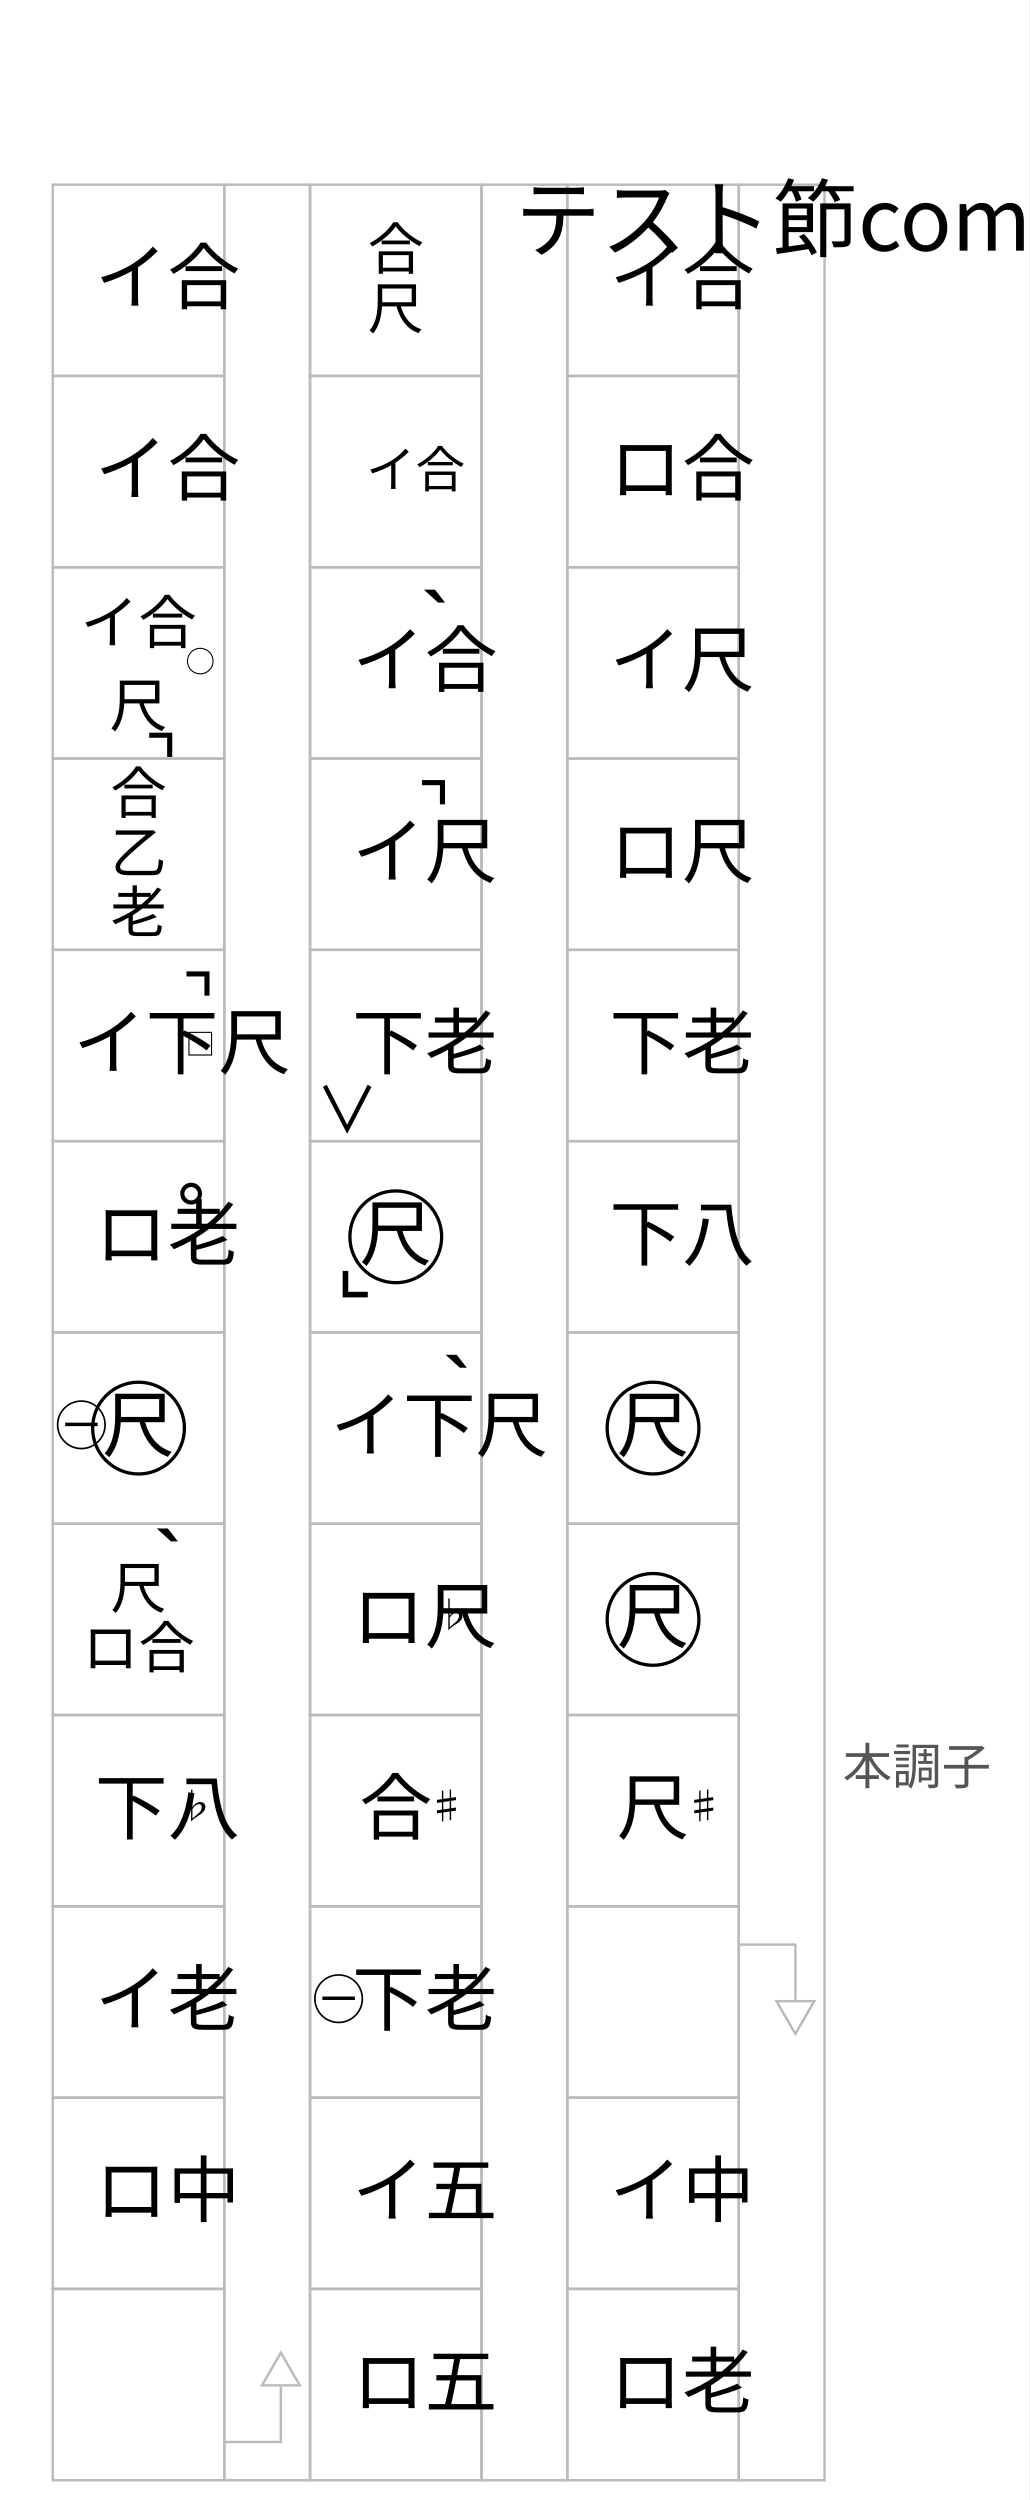
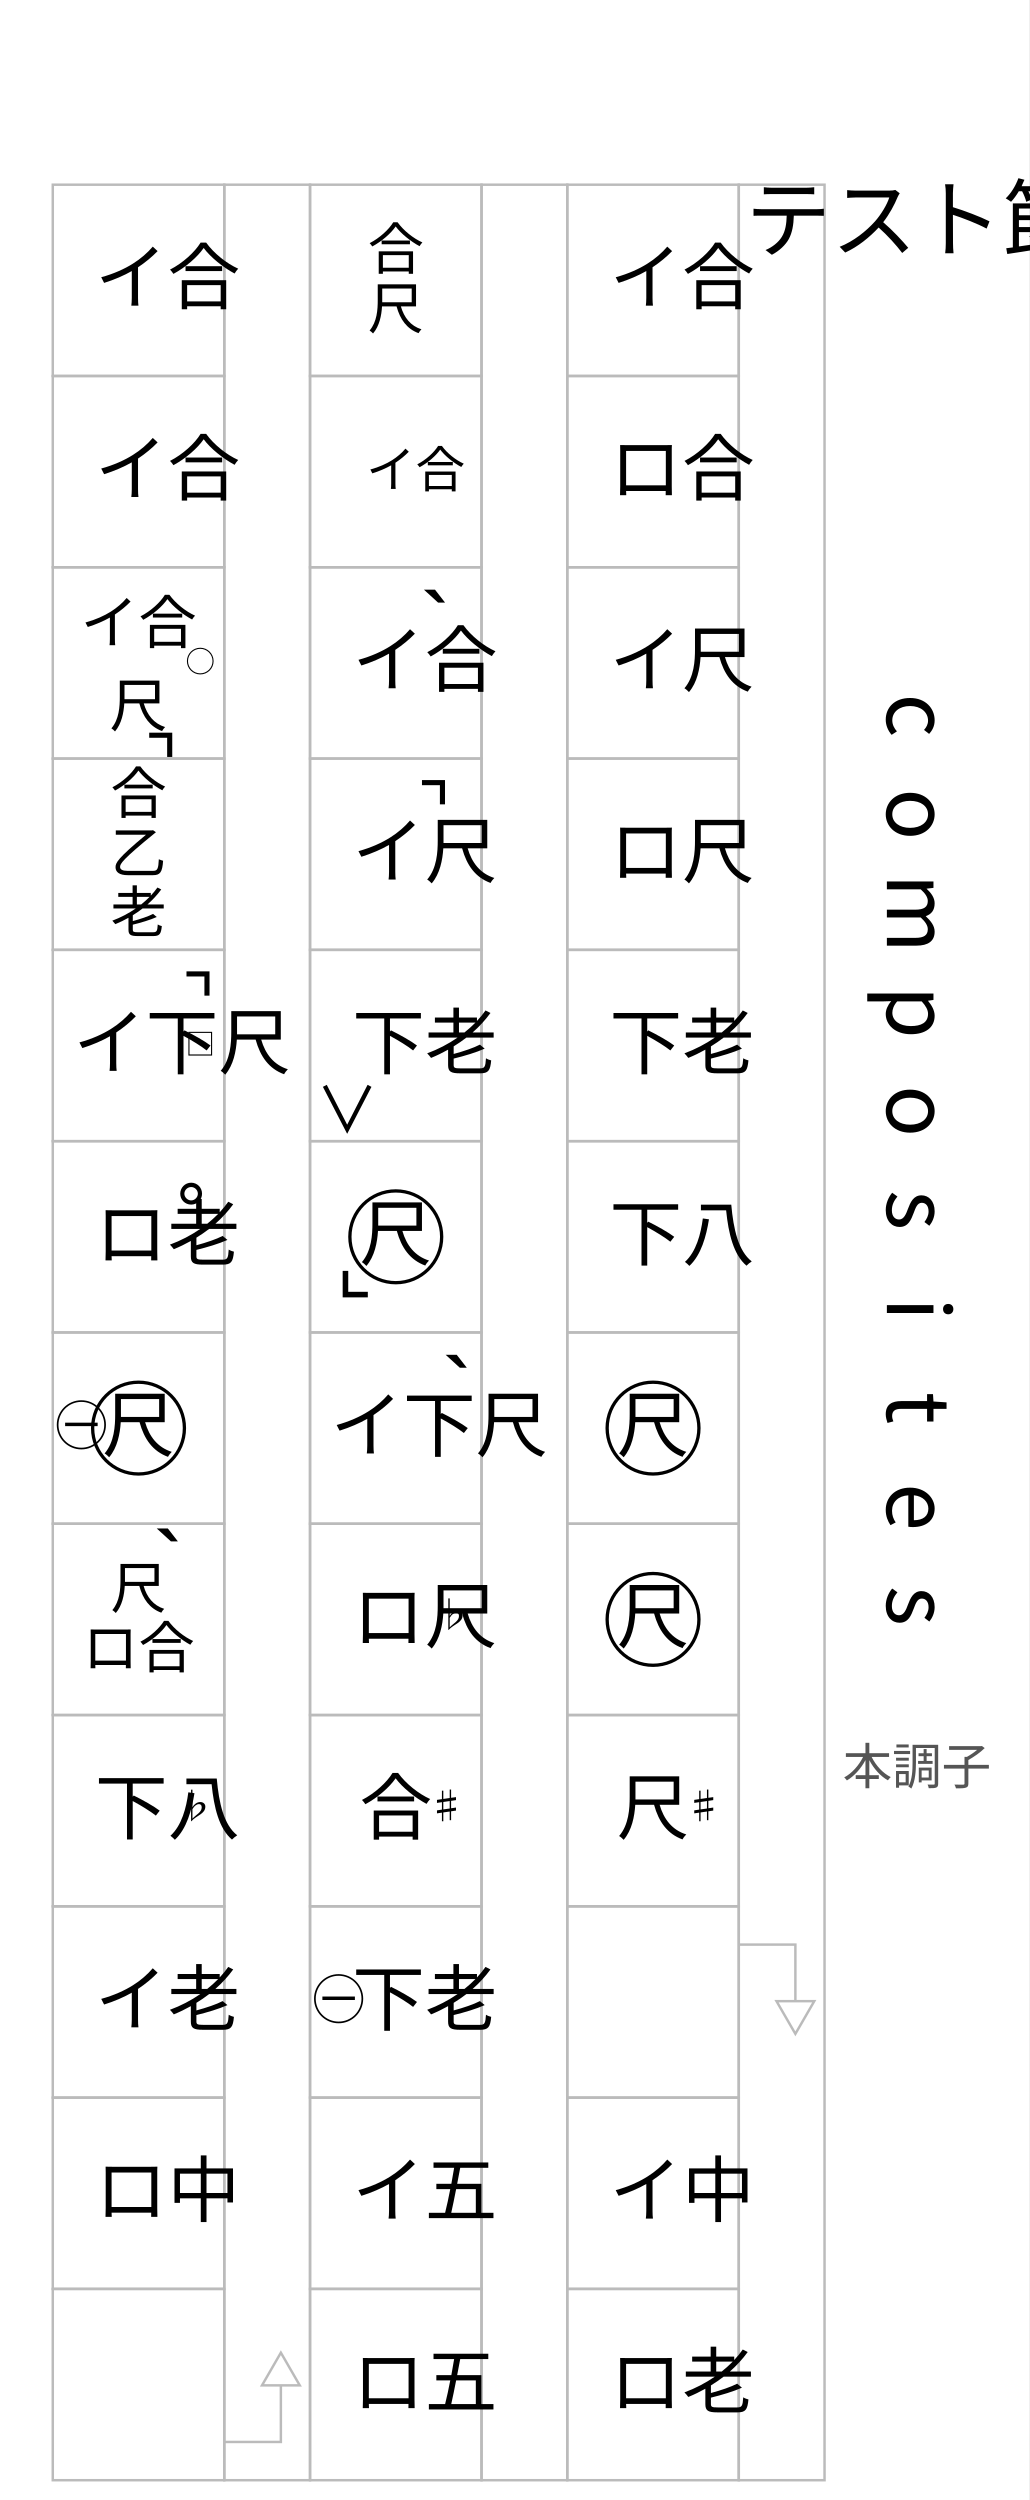
<svg xmlns="http://www.w3.org/2000/svg" width="312" height="758" viewBox="0 0 312 758">
  <rect width="100%" height="100%" fill="white" />
  <rect x="172" y="56" width="52" height="58" fill="none" stroke="#bbbbbb" stroke-width="0.75" />
  <rect x="172" y="114" width="52" height="58" fill="none" stroke="#bbbbbb" stroke-width="0.75" />
  <rect x="172" y="172" width="52" height="58" fill="none" stroke="#bbbbbb" stroke-width="0.75" />
  <rect x="172" y="230" width="52" height="58" fill="none" stroke="#bbbbbb" stroke-width="0.75" />
  <rect x="172" y="288" width="52" height="58" fill="none" stroke="#bbbbbb" stroke-width="0.75" />
  <rect x="172" y="346" width="52" height="58" fill="none" stroke="#bbbbbb" stroke-width="0.75" />
  <rect x="172" y="404" width="52" height="58" fill="none" stroke="#bbbbbb" stroke-width="0.75" />
  <rect x="172" y="462" width="52" height="58" fill="none" stroke="#bbbbbb" stroke-width="0.75" />
  <rect x="172" y="520" width="52" height="58" fill="none" stroke="#bbbbbb" stroke-width="0.75" />
  <rect x="172" y="578" width="52" height="58" fill="none" stroke="#bbbbbb" stroke-width="0.75" />
  <rect x="172" y="636" width="52" height="58" fill="none" stroke="#bbbbbb" stroke-width="0.75" />
  <rect x="172" y="694" width="52" height="58" fill="none" stroke="#bbbbbb" stroke-width="0.75" />
  <rect x="224" y="56" width="26" height="696" fill="none" stroke="#bbbbbb" stroke-width="0.75" />
  <rect x="94" y="56" width="52" height="58" fill="none" stroke="#bbbbbb" stroke-width="0.75" />
  <rect x="94" y="114" width="52" height="58" fill="none" stroke="#bbbbbb" stroke-width="0.75" />
  <rect x="94" y="172" width="52" height="58" fill="none" stroke="#bbbbbb" stroke-width="0.75" />
  <rect x="94" y="230" width="52" height="58" fill="none" stroke="#bbbbbb" stroke-width="0.75" />
  <rect x="94" y="288" width="52" height="58" fill="none" stroke="#bbbbbb" stroke-width="0.75" />
  <rect x="94" y="346" width="52" height="58" fill="none" stroke="#bbbbbb" stroke-width="0.75" />
  <rect x="94" y="404" width="52" height="58" fill="none" stroke="#bbbbbb" stroke-width="0.75" />
  <rect x="94" y="462" width="52" height="58" fill="none" stroke="#bbbbbb" stroke-width="0.75" />
  <rect x="94" y="520" width="52" height="58" fill="none" stroke="#bbbbbb" stroke-width="0.75" />
  <rect x="94" y="578" width="52" height="58" fill="none" stroke="#bbbbbb" stroke-width="0.75" />
  <rect x="94" y="636" width="52" height="58" fill="none" stroke="#bbbbbb" stroke-width="0.75" />
  <rect x="94" y="694" width="52" height="58" fill="none" stroke="#bbbbbb" stroke-width="0.75" />
  <rect x="146" y="56" width="26" height="696" fill="none" stroke="#bbbbbb" stroke-width="0.75" />
  <rect x="16" y="56" width="52" height="58" fill="none" stroke="#bbbbbb" stroke-width="0.75" />
  <rect x="16" y="114" width="52" height="58" fill="none" stroke="#bbbbbb" stroke-width="0.75" />
  <rect x="16" y="172" width="52" height="58" fill="none" stroke="#bbbbbb" stroke-width="0.75" />
  <rect x="16" y="230" width="52" height="58" fill="none" stroke="#bbbbbb" stroke-width="0.75" />
  <rect x="16" y="288" width="52" height="58" fill="none" stroke="#bbbbbb" stroke-width="0.75" />
  <rect x="16" y="346" width="52" height="58" fill="none" stroke="#bbbbbb" stroke-width="0.75" />
  <rect x="16" y="404" width="52" height="58" fill="none" stroke="#bbbbbb" stroke-width="0.75" />
  <rect x="16" y="462" width="52" height="58" fill="none" stroke="#bbbbbb" stroke-width="0.75" />
  <rect x="16" y="520" width="52" height="58" fill="none" stroke="#bbbbbb" stroke-width="0.75" />
  <rect x="16" y="578" width="52" height="58" fill="none" stroke="#bbbbbb" stroke-width="0.75" />
  <rect x="16" y="636" width="52" height="58" fill="none" stroke="#bbbbbb" stroke-width="0.75" />
  <rect x="16" y="694" width="52" height="58" fill="none" stroke="#bbbbbb" stroke-width="0.75" />
  <rect x="68" y="56" width="26" height="696" fill="none" stroke="#bbbbbb" stroke-width="0.75" />
  <g class="repeat-arrow" fill="none" stroke="#bbbbbb" stroke-width="0.75">
    <path d="M 224 589.6 L 241.16 589.6 L 241.16 606.76" fill="none" />
    <polygon points="235.44,606.76 246.88,606.76 241.16,616.667" />
  </g>
  <g class="repeat-arrow" fill="none" stroke="#bbbbbb" stroke-width="0.75">
    <path d="M 68 740.4 L 85.16 740.4 L 85.16 723.24" fill="none" />
    <polygon points="79.44,723.24 90.88,723.24 85.16,713.333" />
  </g>
  <text x="184.8" y="91.996" font-family="Hiragino Kaku Gothic ProN, 'Yu Gothic', Meiryo, MS Gothic, Noto Sans CJK JP, sans-serif" font-size="22" fill="black" textLength="26.4" lengthAdjust="spacingAndGlyphs">イ合</text>
  <text x="184.8" y="149.996" font-family="Hiragino Kaku Gothic ProN, 'Yu Gothic', Meiryo, MS Gothic, Noto Sans CJK JP, sans-serif" font-size="22" fill="black" textLength="26.4" lengthAdjust="spacingAndGlyphs">ロ合</text>
  <text x="184.8" y="207.996" font-family="Hiragino Kaku Gothic ProN, 'Yu Gothic', Meiryo, MS Gothic, Noto Sans CJK JP, sans-serif" font-size="22" fill="black" textLength="26.4" lengthAdjust="spacingAndGlyphs">イ尺</text>
  <text x="184.8" y="265.996" font-family="Hiragino Kaku Gothic ProN, 'Yu Gothic', Meiryo, MS Gothic, Noto Sans CJK JP, sans-serif" font-size="22" fill="black" textLength="26.4" lengthAdjust="spacingAndGlyphs">ロ尺</text>
  <text x="184.8" y="323.996" font-family="Hiragino Kaku Gothic ProN, 'Yu Gothic', Meiryo, MS Gothic, Noto Sans CJK JP, sans-serif" font-size="22" fill="black" textLength="26.4" lengthAdjust="spacingAndGlyphs">下老</text>
  <text x="184.8" y="381.996" font-family="Hiragino Kaku Gothic ProN, 'Yu Gothic', Meiryo, MS Gothic, Noto Sans CJK JP, sans-serif" font-size="22" fill="black" textLength="26.4" lengthAdjust="spacingAndGlyphs">下八</text>
  <circle cx="198.0" cy="433.0" r="13.915" fill="none" stroke="black" stroke-width="1" />
  <text x="198.0" y="439.996" text-anchor="middle" font-family="Hiragino Kaku Gothic ProN, 'Yu Gothic', Meiryo, MS Gothic, Noto Sans CJK JP, sans-serif" font-size="22" fill="black">尺</text>
  <circle cx="198.0" cy="491.0" r="13.915" fill="none" stroke="black" stroke-width="1" />
  <text x="198.0" y="497.996" text-anchor="middle" font-family="Hiragino Kaku Gothic ProN, 'Yu Gothic', Meiryo, MS Gothic, Noto Sans CJK JP, sans-serif" font-size="22" fill="black">尺</text>
  <text x="198.0" y="555.996" text-anchor="middle" font-family="Hiragino Kaku Gothic ProN, 'Yu Gothic', Meiryo, MS Gothic, Noto Sans CJK JP, sans-serif" font-size="22" fill="black">尺</text>
  <text x="213.4" y="551.596" text-anchor="middle" font-family="Hiragino Kaku Gothic ProN, 'Yu Gothic', Meiryo, MS Gothic, Noto Sans CJK JP, sans-serif" font-size="11" fill="black">♯</text>
  <text x="184.8" y="671.996" font-family="Hiragino Kaku Gothic ProN, 'Yu Gothic', Meiryo, MS Gothic, Noto Sans CJK JP, sans-serif" font-size="22" fill="black" textLength="26.4" lengthAdjust="spacingAndGlyphs">イ中</text>
  <text x="184.8" y="729.996" font-family="Hiragino Kaku Gothic ProN, 'Yu Gothic', Meiryo, MS Gothic, Noto Sans CJK JP, sans-serif" font-size="22" fill="black" textLength="26.4" lengthAdjust="spacingAndGlyphs">ロ老</text>
  <text x="120.0" y="81.647" text-anchor="middle" font-family="Hiragino Kaku Gothic ProN, 'Yu Gothic', Meiryo, MS Gothic, Noto Sans CJK JP, sans-serif" font-size="17" fill="black">合</text>
  <text x="120.0" y="99.687" text-anchor="middle" font-family="Hiragino Kaku Gothic ProN, 'Yu Gothic', Meiryo, MS Gothic, Noto Sans CJK JP, sans-serif" font-size="17" fill="black">尺</text>
  <text x="111.0" y="147.77" font-family="Hiragino Kaku Gothic ProN, 'Yu Gothic', Meiryo, MS Gothic, Noto Sans CJK JP, sans-serif" font-size="15" fill="black" textLength="18.0" lengthAdjust="spacingAndGlyphs">イ合</text>
  <text x="106.8" y="207.996" font-family="Hiragino Kaku Gothic ProN, 'Yu Gothic', Meiryo, MS Gothic, Noto Sans CJK JP, sans-serif" font-size="22" fill="black" textLength="26.4" lengthAdjust="spacingAndGlyphs">イ合</text>
  <text x="133.2" y="206.016" text-anchor="middle" font-family="Hiragino Kaku Gothic ProN, 'Yu Gothic', Meiryo, MS Gothic, Noto Sans CJK JP, sans-serif" font-size="29" fill="black">｀</text>
  <text x="106.8" y="265.996" font-family="Hiragino Kaku Gothic ProN, 'Yu Gothic', Meiryo, MS Gothic, Noto Sans CJK JP, sans-serif" font-size="22" fill="black" textLength="26.4" lengthAdjust="spacingAndGlyphs">イ尺</text>
  <text x="131.66" y="253.236" text-anchor="middle" font-family="Hiragino Kaku Gothic ProN, 'Yu Gothic', Meiryo, MS Gothic, Noto Sans CJK JP, sans-serif" font-size="22" fill="black">⌝</text>
  <text x="106.8" y="323.996" font-family="Hiragino Kaku Gothic ProN, 'Yu Gothic', Meiryo, MS Gothic, Noto Sans CJK JP, sans-serif" font-size="22" fill="black" textLength="26.4" lengthAdjust="spacingAndGlyphs">下老</text>
  <text x="105.26" y="343.36" text-anchor="middle" font-family="Hiragino Kaku Gothic ProN, 'Yu Gothic', Meiryo, MS Gothic, Noto Sans CJK JP, sans-serif" font-size="19" fill="black">∨</text>
  <circle cx="120.0" cy="375.0" r="13.915" fill="none" stroke="black" stroke-width="1" />
  <text x="120.0" y="381.996" text-anchor="middle" font-family="Hiragino Kaku Gothic ProN, 'Yu Gothic', Meiryo, MS Gothic, Noto Sans CJK JP, sans-serif" font-size="22" fill="black">尺</text>
  <text x="107.46" y="391.676" text-anchor="middle" font-family="Hiragino Kaku Gothic ProN, 'Yu Gothic', Meiryo, MS Gothic, Noto Sans CJK JP, sans-serif" font-size="24" fill="black">⌞</text>
  <text x="100.2" y="439.996" font-family="Hiragino Kaku Gothic ProN, 'Yu Gothic', Meiryo, MS Gothic, Noto Sans CJK JP, sans-serif" font-size="22" fill="black" textLength="39.6" lengthAdjust="spacingAndGlyphs">イ下尺</text>
  <text x="139.8" y="438.016" text-anchor="middle" font-family="Hiragino Kaku Gothic ProN, 'Yu Gothic', Meiryo, MS Gothic, Noto Sans CJK JP, sans-serif" font-size="29" fill="black">｀</text>
  <text x="106.8" y="497.996" font-family="Hiragino Kaku Gothic ProN, 'Yu Gothic', Meiryo, MS Gothic, Noto Sans CJK JP, sans-serif" font-size="22" fill="black" textLength="26.4" lengthAdjust="spacingAndGlyphs">ロ尺</text>
  <text x="137.6" y="493.596" text-anchor="middle" font-family="Hiragino Kaku Gothic ProN, 'Yu Gothic', Meiryo, MS Gothic, Noto Sans CJK JP, sans-serif" font-size="11" fill="black">♭</text>
  <text x="120.0" y="555.996" text-anchor="middle" font-family="Hiragino Kaku Gothic ProN, 'Yu Gothic', Meiryo, MS Gothic, Noto Sans CJK JP, sans-serif" font-size="22" fill="black">合</text>
  <text x="135.4" y="551.596" text-anchor="middle" font-family="Hiragino Kaku Gothic ProN, 'Yu Gothic', Meiryo, MS Gothic, Noto Sans CJK JP, sans-serif" font-size="11" fill="black">♯</text>
  <text x="106.8" y="613.996" font-family="Hiragino Kaku Gothic ProN, 'Yu Gothic', Meiryo, MS Gothic, Noto Sans CJK JP, sans-serif" font-size="22" fill="black" textLength="26.4" lengthAdjust="spacingAndGlyphs">下老</text>
  <text x="102.667" y="612.088" text-anchor="middle" font-family="Hiragino Kaku Gothic ProN, 'Yu Gothic', Meiryo, MS Gothic, Noto Sans CJK JP, sans-serif" font-size="16" fill="black">㊀</text>
  <text x="106.8" y="671.996" font-family="Hiragino Kaku Gothic ProN, 'Yu Gothic', Meiryo, MS Gothic, Noto Sans CJK JP, sans-serif" font-size="22" fill="black" textLength="26.4" lengthAdjust="spacingAndGlyphs">イ五</text>
  <text x="106.8" y="729.996" font-family="Hiragino Kaku Gothic ProN, 'Yu Gothic', Meiryo, MS Gothic, Noto Sans CJK JP, sans-serif" font-size="22" fill="black" textLength="26.4" lengthAdjust="spacingAndGlyphs">ロ五</text>
  <text x="28.8" y="91.996" font-family="Hiragino Kaku Gothic ProN, 'Yu Gothic', Meiryo, MS Gothic, Noto Sans CJK JP, sans-serif" font-size="22" fill="black" textLength="26.4" lengthAdjust="spacingAndGlyphs">イ合</text>
  <text x="28.8" y="149.996" font-family="Hiragino Kaku Gothic ProN, 'Yu Gothic', Meiryo, MS Gothic, Noto Sans CJK JP, sans-serif" font-size="22" fill="black" textLength="26.4" lengthAdjust="spacingAndGlyphs">イ合</text>
  <text x="42" y="195.088" text-anchor="middle" font-family="Hiragino Kaku Gothic ProN, 'Yu Gothic', Meiryo, MS Gothic, Noto Sans CJK JP, sans-serif" font-size="17.6" fill="black" textLength="21.12" lengthAdjust="spacingAndGlyphs">イ合</text>
  <text x="42" y="220.288" text-anchor="middle" font-family="Hiragino Kaku Gothic ProN, 'Yu Gothic', Meiryo, MS Gothic, Noto Sans CJK JP, sans-serif" font-size="17.6" fill="black">尺</text>
  <text x="42.0" y="246.627" text-anchor="middle" font-family="Hiragino Kaku Gothic ProN, 'Yu Gothic', Meiryo, MS Gothic, Noto Sans CJK JP, sans-serif" font-size="17" fill="black">合</text>
  <text x="42.0" y="264.667" text-anchor="middle" font-family="Hiragino Kaku Gothic ProN, 'Yu Gothic', Meiryo, MS Gothic, Noto Sans CJK JP, sans-serif" font-size="17" fill="black">乙</text>
  <text x="42.0" y="282.707" text-anchor="middle" font-family="Hiragino Kaku Gothic ProN, 'Yu Gothic', Meiryo, MS Gothic, Noto Sans CJK JP, sans-serif" font-size="17" fill="black">老</text>
  <text x="48.96" y="238.867" text-anchor="middle" font-family="Hiragino Kaku Gothic ProN, 'Yu Gothic', Meiryo, MS Gothic, Noto Sans CJK JP, sans-serif" font-size="22" fill="black">⌝</text>
  <text x="22.2" y="323.996" font-family="Hiragino Kaku Gothic ProN, 'Yu Gothic', Meiryo, MS Gothic, Noto Sans CJK JP, sans-serif" font-size="22" fill="black" textLength="39.6" lengthAdjust="spacingAndGlyphs">イ下尺</text>
  <text x="60.26" y="311.236" text-anchor="middle" font-family="Hiragino Kaku Gothic ProN, 'Yu Gothic', Meiryo, MS Gothic, Noto Sans CJK JP, sans-serif" font-size="22" fill="black">⌝</text>
  <text x="28.8" y="381.996" font-family="Hiragino Kaku Gothic ProN, 'Yu Gothic', Meiryo, MS Gothic, Noto Sans CJK JP, sans-serif" font-size="22" fill="black" textLength="26.4" lengthAdjust="spacingAndGlyphs">ロ老</text>
  <text x="68.4" y="382.436" text-anchor="middle" font-family="Hiragino Kaku Gothic ProN, 'Yu Gothic', Meiryo, MS Gothic, Noto Sans CJK JP, sans-serif" font-size="29" fill="black">゜</text>
  <circle cx="42.0" cy="433.0" r="13.915" fill="none" stroke="black" stroke-width="1" />
  <text x="42.0" y="439.996" text-anchor="middle" font-family="Hiragino Kaku Gothic ProN, 'Yu Gothic', Meiryo, MS Gothic, Noto Sans CJK JP, sans-serif" font-size="22" fill="black">尺</text>
  <text x="24.667" y="438.088" text-anchor="middle" font-family="Hiragino Kaku Gothic ProN, 'Yu Gothic', Meiryo, MS Gothic, Noto Sans CJK JP, sans-serif" font-size="16" fill="black">㊀</text>
  <text x="42.0" y="487.647" text-anchor="middle" font-family="Hiragino Kaku Gothic ProN, 'Yu Gothic', Meiryo, MS Gothic, Noto Sans CJK JP, sans-serif" font-size="17" fill="black">尺</text>
  <text x="42.0" y="505.687" text-anchor="middle" font-family="Hiragino Kaku Gothic ProN, 'Yu Gothic', Meiryo, MS Gothic, Noto Sans CJK JP, sans-serif" font-size="17" fill="black" textLength="20.4" lengthAdjust="spacingAndGlyphs">ロ合</text>
  <text x="52.2" y="490.667" text-anchor="middle" font-family="Hiragino Kaku Gothic ProN, 'Yu Gothic', Meiryo, MS Gothic, Noto Sans CJK JP, sans-serif" font-size="29" fill="black">｀</text>
  <text x="28.8" y="555.996" font-family="Hiragino Kaku Gothic ProN, 'Yu Gothic', Meiryo, MS Gothic, Noto Sans CJK JP, sans-serif" font-size="22" fill="black" textLength="26.4" lengthAdjust="spacingAndGlyphs">下八</text>
  <text x="59.6" y="551.596" text-anchor="middle" font-family="Hiragino Kaku Gothic ProN, 'Yu Gothic', Meiryo, MS Gothic, Noto Sans CJK JP, sans-serif" font-size="11" fill="black">♭</text>
  <text x="28.8" y="613.996" font-family="Hiragino Kaku Gothic ProN, 'Yu Gothic', Meiryo, MS Gothic, Noto Sans CJK JP, sans-serif" font-size="22" fill="black" textLength="26.4" lengthAdjust="spacingAndGlyphs">イ老</text>
  <text x="28.8" y="671.996" font-family="Hiragino Kaku Gothic ProN, 'Yu Gothic', Meiryo, MS Gothic, Noto Sans CJK JP, sans-serif" font-size="22" fill="black" textLength="26.4" lengthAdjust="spacingAndGlyphs">ロ中</text>
  <text x="60.72" y="203.862" text-anchor="middle" font-family="Hiragino Kaku Gothic ProN, 'Yu Gothic', Meiryo, MS Gothic, Noto Sans CJK JP, sans-serif" font-size="9" fill="black">○</text>
  <text x="60.72" y="319.862" text-anchor="middle" font-family="Hiragino Kaku Gothic ProN, 'Yu Gothic', Meiryo, MS Gothic, Noto Sans CJK JP, sans-serif" font-size="9" fill="black">□</text>
-   <text x="278 278 278 278 278 278 278 278 278 278 278 278 278 278" y="76 106 136 166 226 256 286 316 346 376 406 436 466 496" text-anchor="middle" font-family="Hiragino Kaku Gothic ProN, 'Yu Gothic', Meiryo, MS Gothic, Noto Sans CJK JP, sans-serif" font-size="26" fill="black">テスト節composites</text>
+   <text x="278.0" y="226.0" text-anchor="middle" font-family="Hiragino Kaku Gothic ProN, 'Yu Gothic', Meiryo, MS Gothic, Noto Sans CJK JP, sans-serif" font-size="26" fill="black" transform="rotate(90 278.0 216.9)">c</text>
+   <text x="278.0" y="256.0" text-anchor="middle" font-family="Hiragino Kaku Gothic ProN, 'Yu Gothic', Meiryo, MS Gothic, Noto Sans CJK JP, sans-serif" font-size="26" fill="black" transform="rotate(90 278.0 246.9)">o</text>
+   <text x="278.0" y="286.0" text-anchor="middle" font-family="Hiragino Kaku Gothic ProN, 'Yu Gothic', Meiryo, MS Gothic, Noto Sans CJK JP, sans-serif" font-size="26" fill="black" transform="rotate(90 278.0 276.9)">m</text>
+   <text x="278.0" y="316.0" text-anchor="middle" font-family="Hiragino Kaku Gothic ProN, 'Yu Gothic', Meiryo, MS Gothic, Noto Sans CJK JP, sans-serif" font-size="26" fill="black" transform="rotate(90 278.0 306.9)">p</text>
+   <text x="278.0" y="346.0" text-anchor="middle" font-family="Hiragino Kaku Gothic ProN, 'Yu Gothic', Meiryo, MS Gothic, Noto Sans CJK JP, sans-serif" font-size="26" fill="black" transform="rotate(90 278.0 336.9)">o</text>
+   <text x="278.0" y="376.0" text-anchor="middle" font-family="Hiragino Kaku Gothic ProN, 'Yu Gothic', Meiryo, MS Gothic, Noto Sans CJK JP, sans-serif" font-size="26" fill="black" transform="rotate(90 278.0 366.9)">s</text>
+   <text x="278.0" y="406.0" text-anchor="middle" font-family="Hiragino Kaku Gothic ProN, 'Yu Gothic', Meiryo, MS Gothic, Noto Sans CJK JP, sans-serif" font-size="26" fill="black" transform="rotate(90 278.0 396.9)">i</text>
+   <text x="278.0" y="436.0" text-anchor="middle" font-family="Hiragino Kaku Gothic ProN, 'Yu Gothic', Meiryo, MS Gothic, Noto Sans CJK JP, sans-serif" font-size="26" fill="black" transform="rotate(90 278.0 426.9)">t</text>
+   <text x="278.0" y="466.0" text-anchor="middle" font-family="Hiragino Kaku Gothic ProN, 'Yu Gothic', Meiryo, MS Gothic, Noto Sans CJK JP, sans-serif" font-size="26" fill="black" transform="rotate(90 278.0 456.9)">e</text>
+   <text x="278.0" y="496.0" text-anchor="middle" font-family="Hiragino Kaku Gothic ProN, 'Yu Gothic', Meiryo, MS Gothic, Noto Sans CJK JP, sans-serif" font-size="26" fill="black" transform="rotate(90 278.0 486.9)">s</text>
+   <text x="278 278 278 278" y="76 106 136 166" text-anchor="middle" font-family="Hiragino Kaku Gothic ProN, 'Yu Gothic', Meiryo, MS Gothic, Noto Sans CJK JP, sans-serif" font-size="26" fill="black">テスト節</text>
  <text x="278 278 278" y="541 563 585" text-anchor="middle" font-family="Hiragino Kaku Gothic ProN, 'Yu Gothic', Meiryo, MS Gothic, Noto Sans CJK JP, sans-serif" font-size="15" fill="#555">本調子</text>
</svg>
